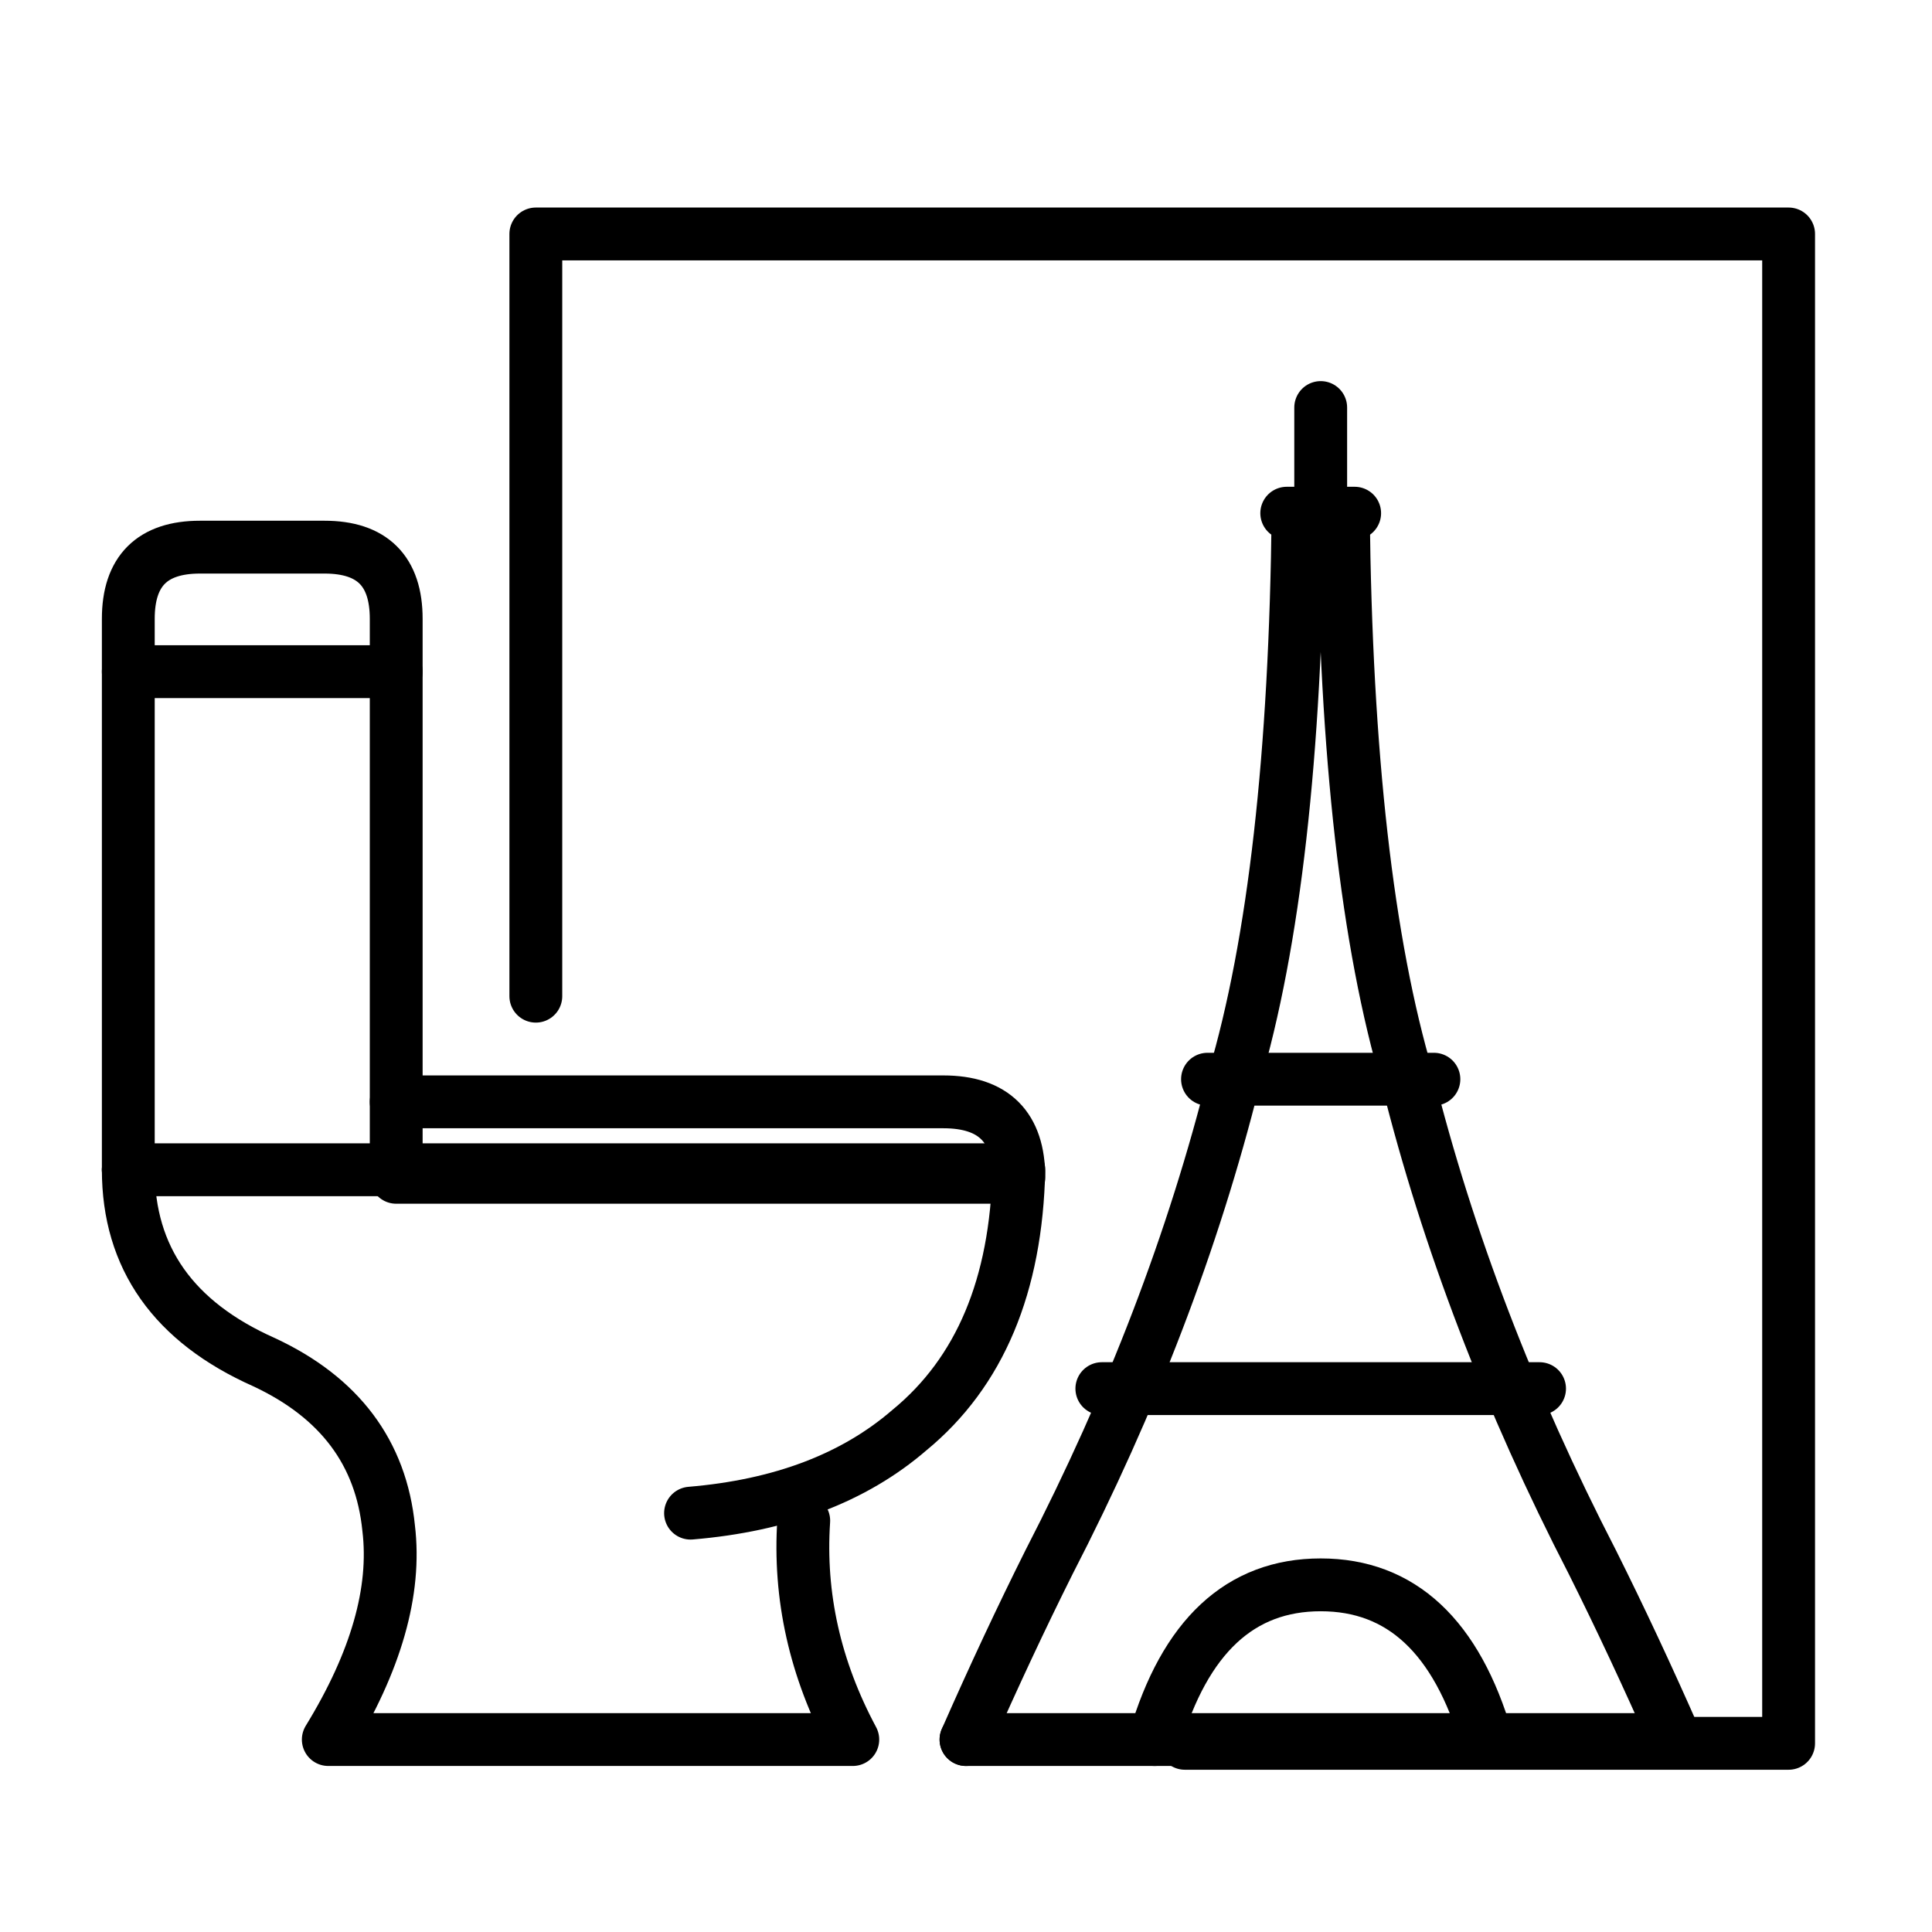
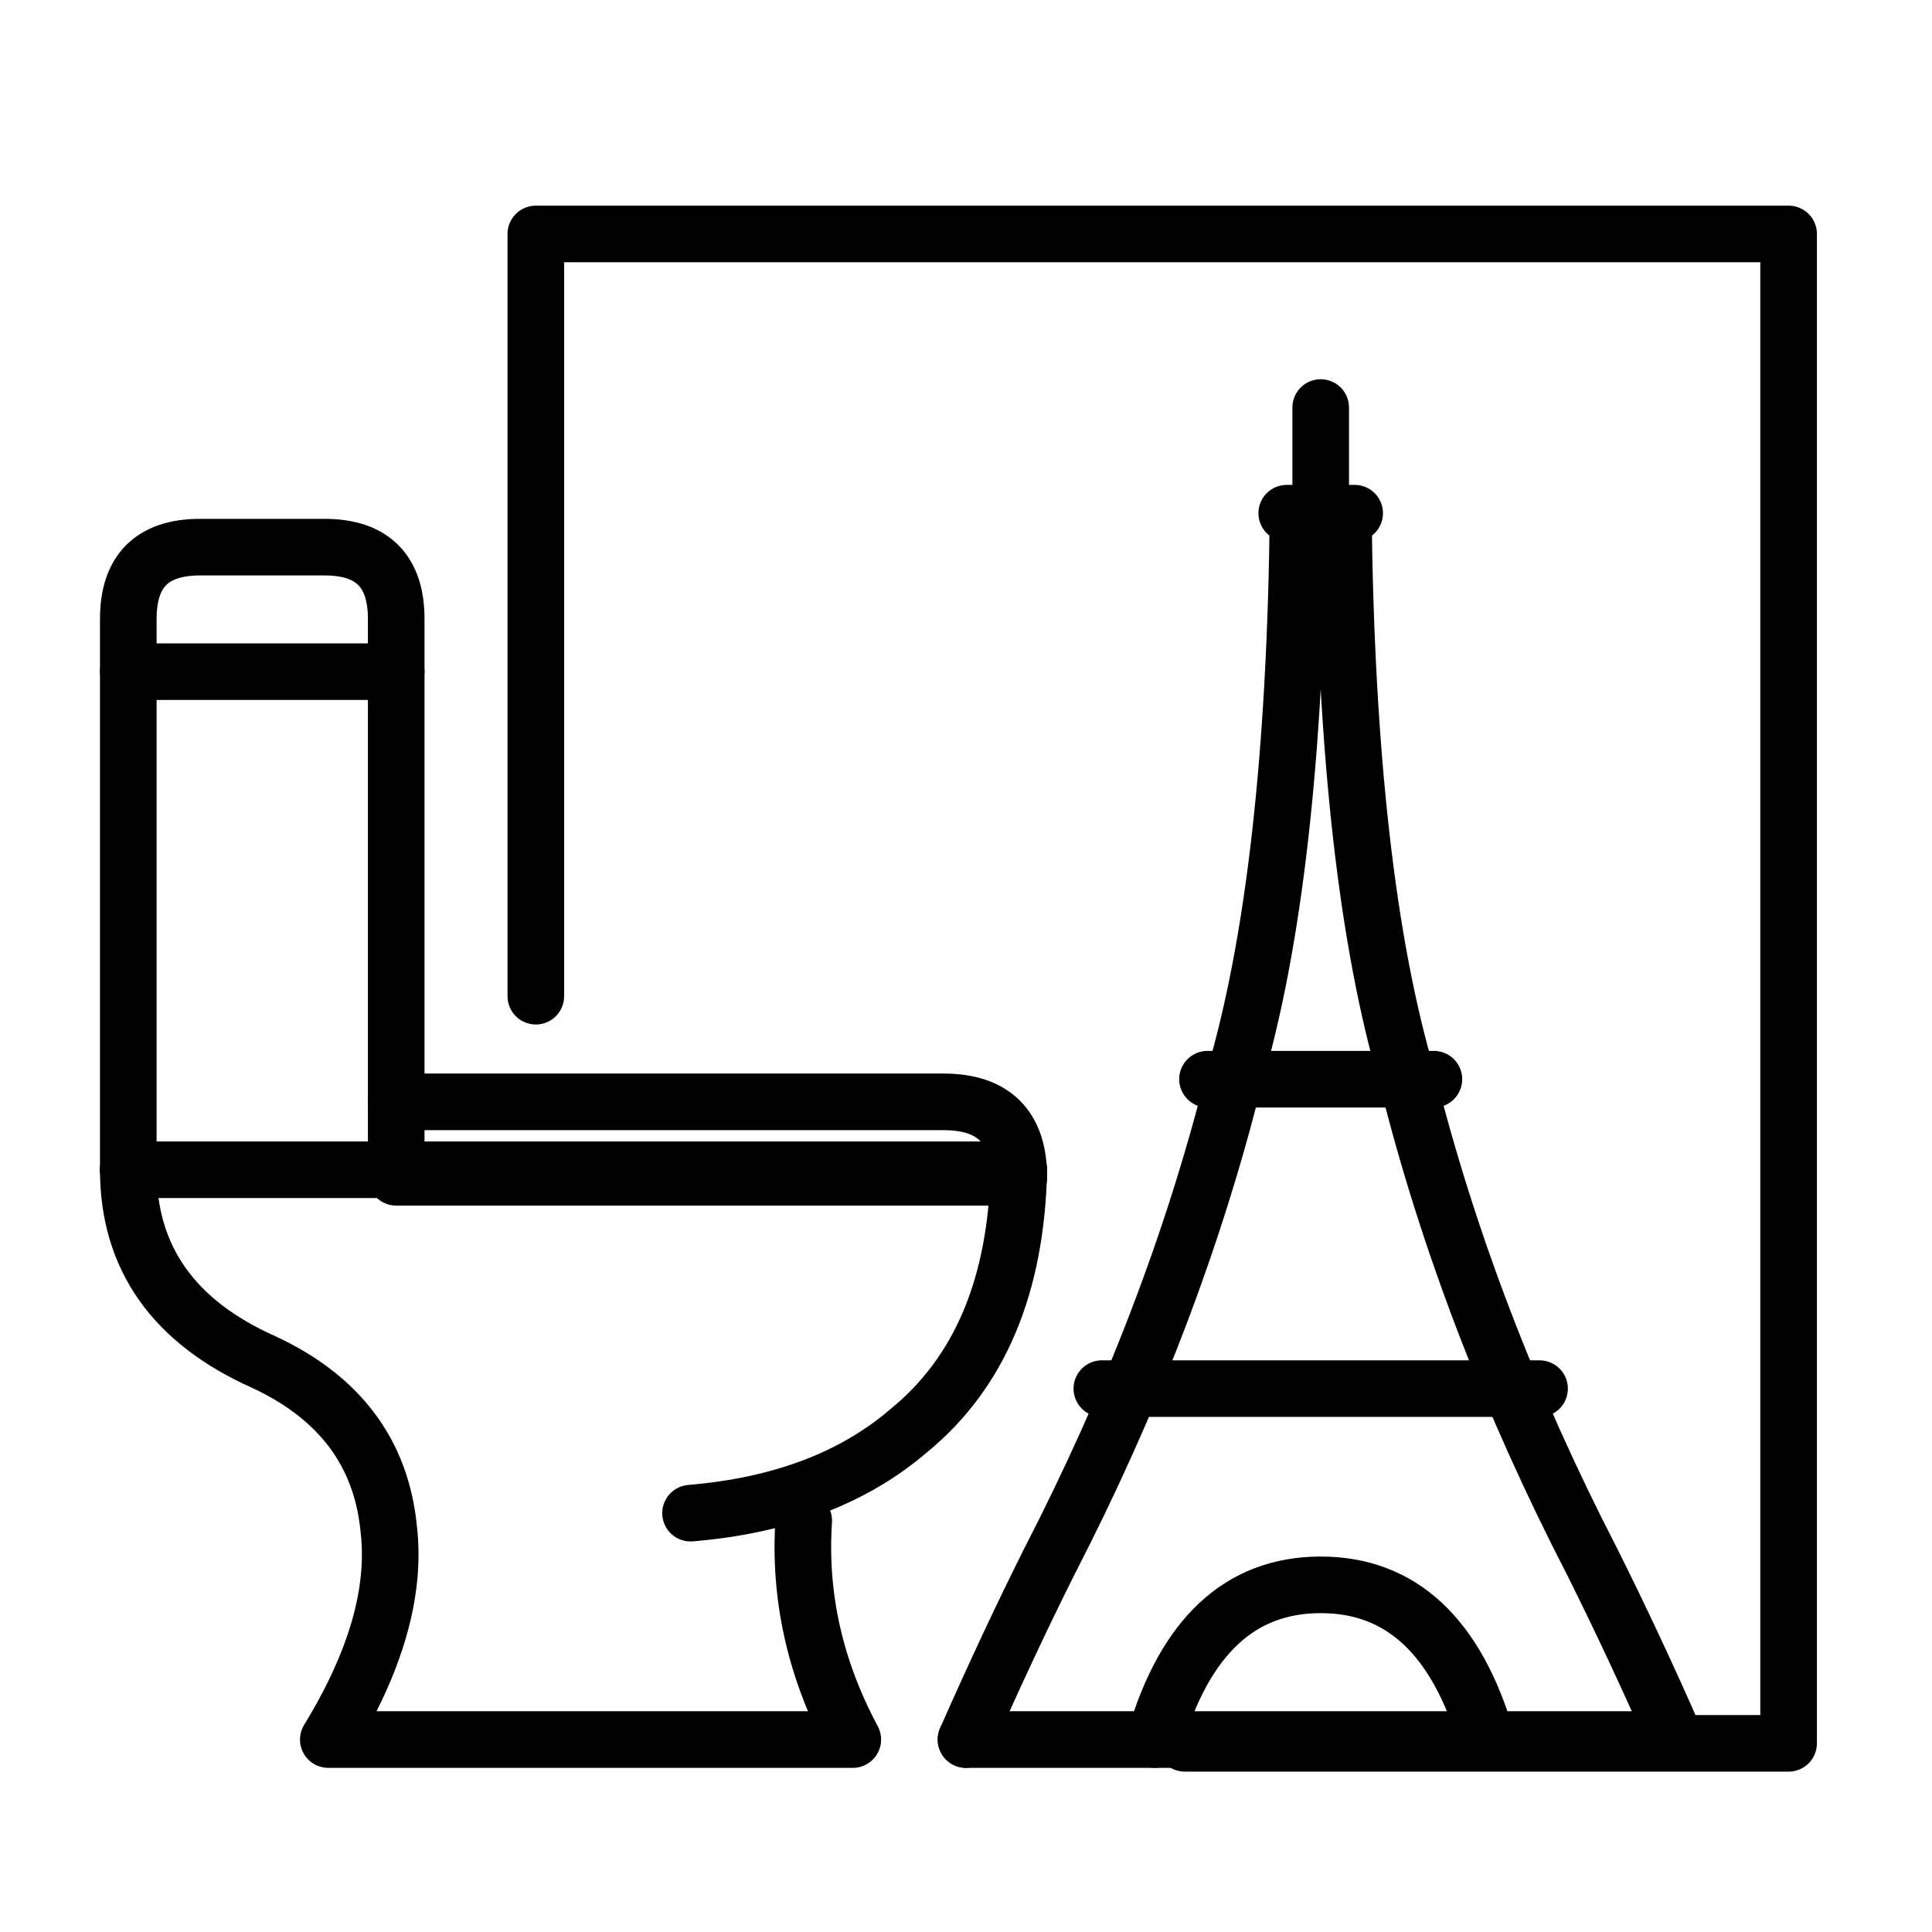
<svg xmlns="http://www.w3.org/2000/svg" viewBox="0 0 512 512">
  <rect width="512" height="512" fill="#fff" />
-   <g fill="none" stroke="#000" stroke-width="14" stroke-linecap="round" stroke-linejoin="round">
+   <g fill="none" stroke="#000" stroke-width="15" stroke-linecap="round" stroke-linejoin="round">
    <path d="M142 264V62H474V462H314" />
    <path d="M34 310V164Q34 145 53 145H86Q105 145 105 164V310" />
    <path d="M34 178H105" />
    <path d="M105 292H250Q270 292 270 312H105" />
    <path d="M34 310H270Q269 356 241 379Q219 398 183 401" />
    <path d="M34 310Q34 345 70 361Q100 375 103 405Q106 430 87 461H226Q211 433 213 403" />
    <path d="M350 108V136" />
    <path d="M341 136H359" />
    <path d="M344 136Q343 232 327 286Q311 350 278 414Q267 436 256 461" />
    <path d="M356 136Q357 232 373 286Q389 350 422 414Q433 436 444 461" />
    <path d="M320 286H380" />
    <path d="M292 368H408" />
    <path d="M306 461Q318 420 350 420Q382 420 394 461" />
    <path d="M256 461H444" />
  </g>
</svg>
